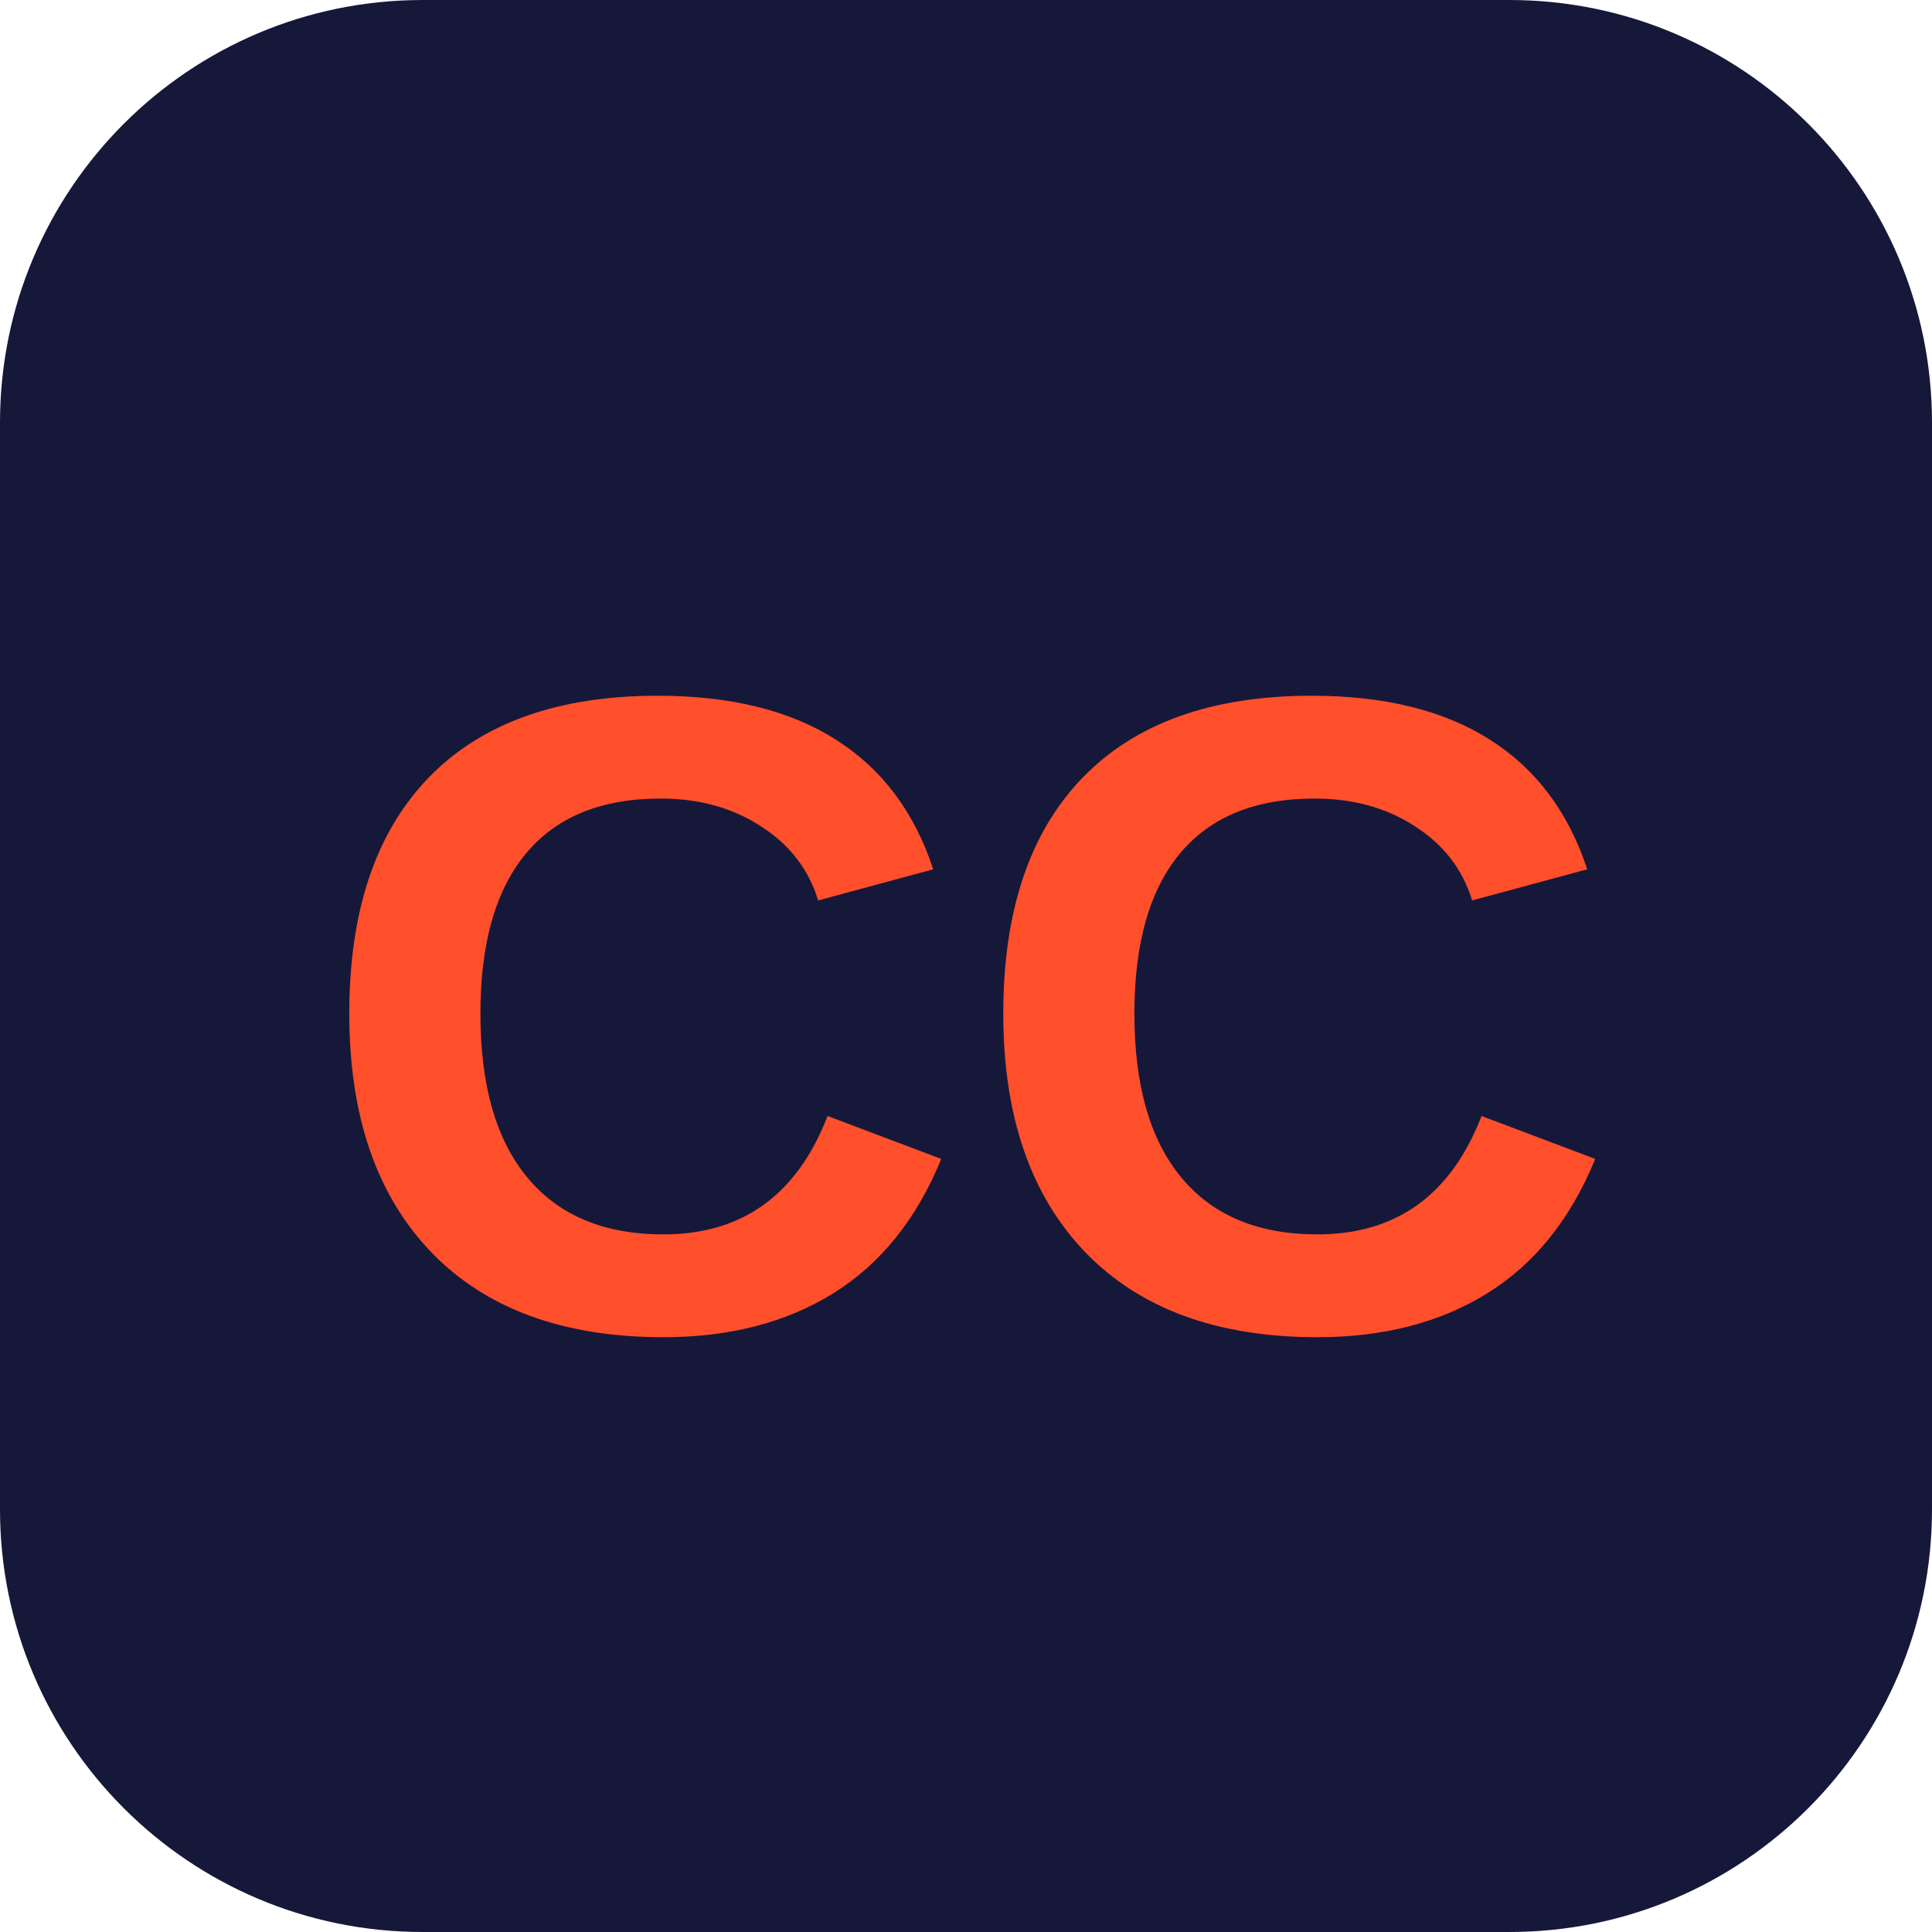
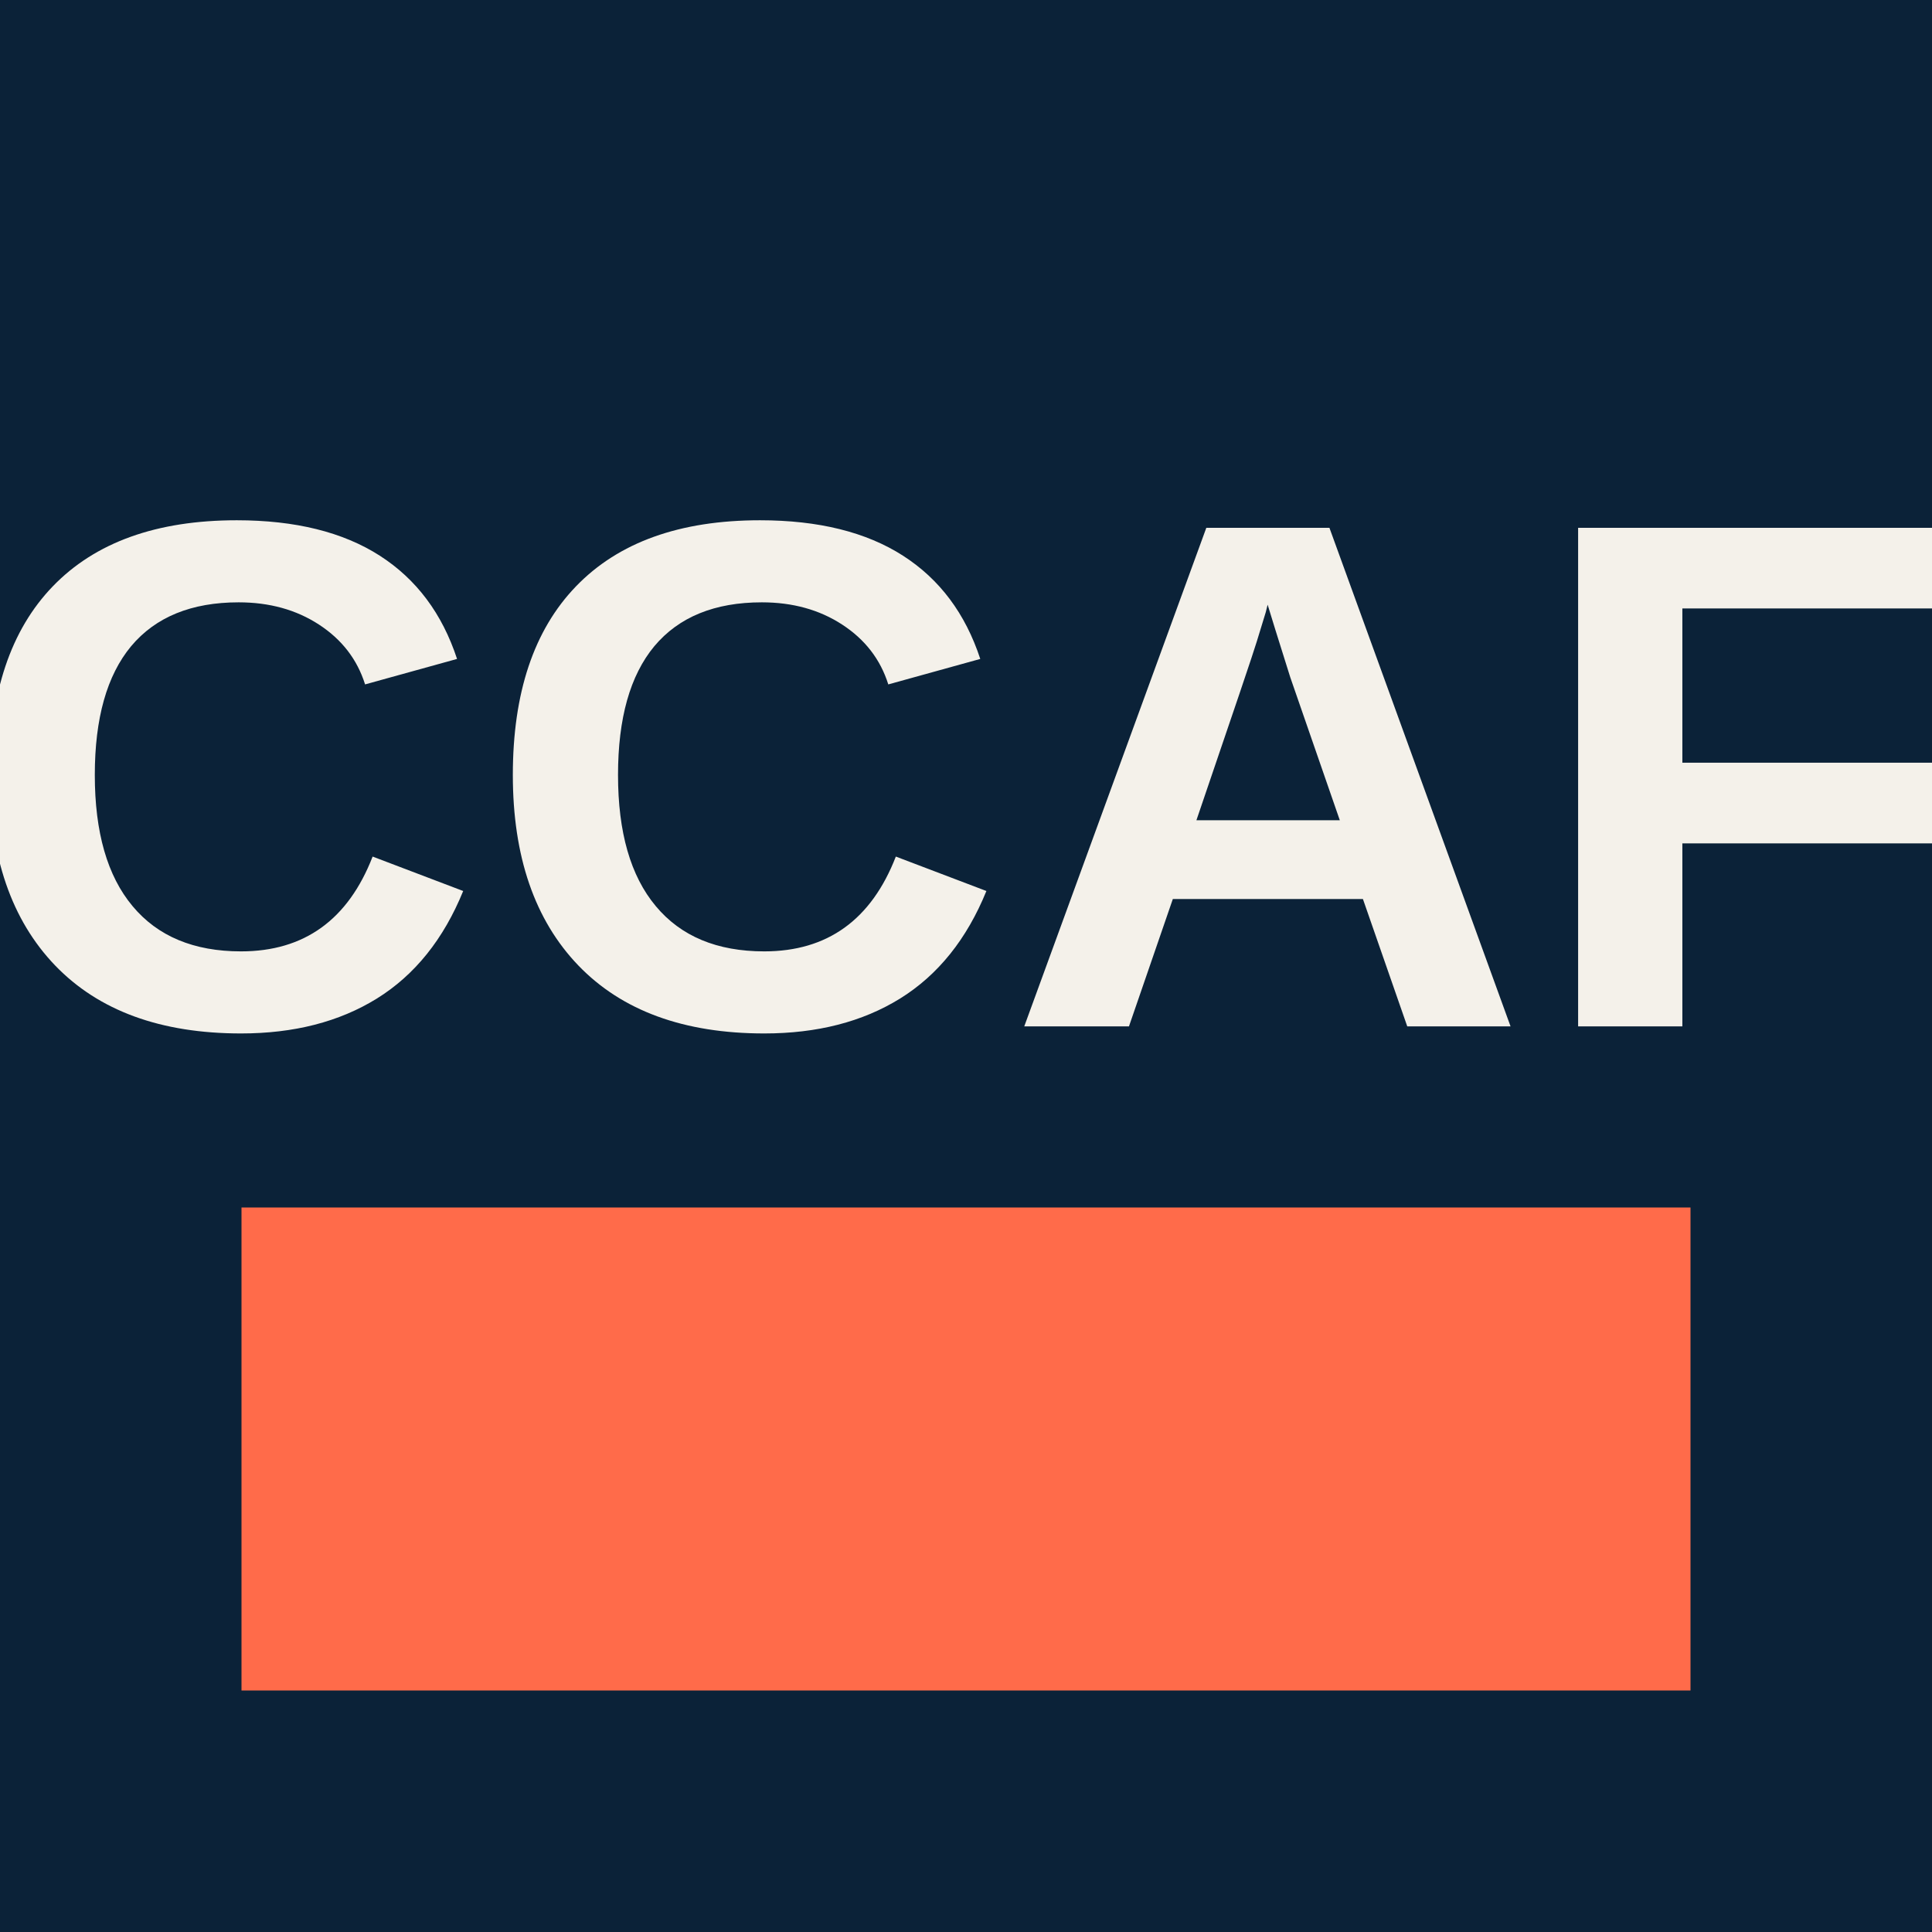
<svg xmlns="http://www.w3.org/2000/svg" viewBox="0 0 64 64">
-   <rect width="64" height="64" rx="14" fill="#16183a" />
-   <text x="32" y="44" font-family="Arial Black,Arial,sans-serif" font-size="30" font-weight="900" text-anchor="middle" fill="#ff4f2b">CC</text>
+   <rect width="64" height="64" fill="#0b2238" />
+   <rect x="8" y="40" width="48" height="16" fill="#ff6b4a" />
+   <text x="32" y="34" font-family="Arial Black,Arial,sans-serif" font-size="24" font-weight="900" text-anchor="middle" fill="#f4f1ea">CCAF</text>
</svg>
